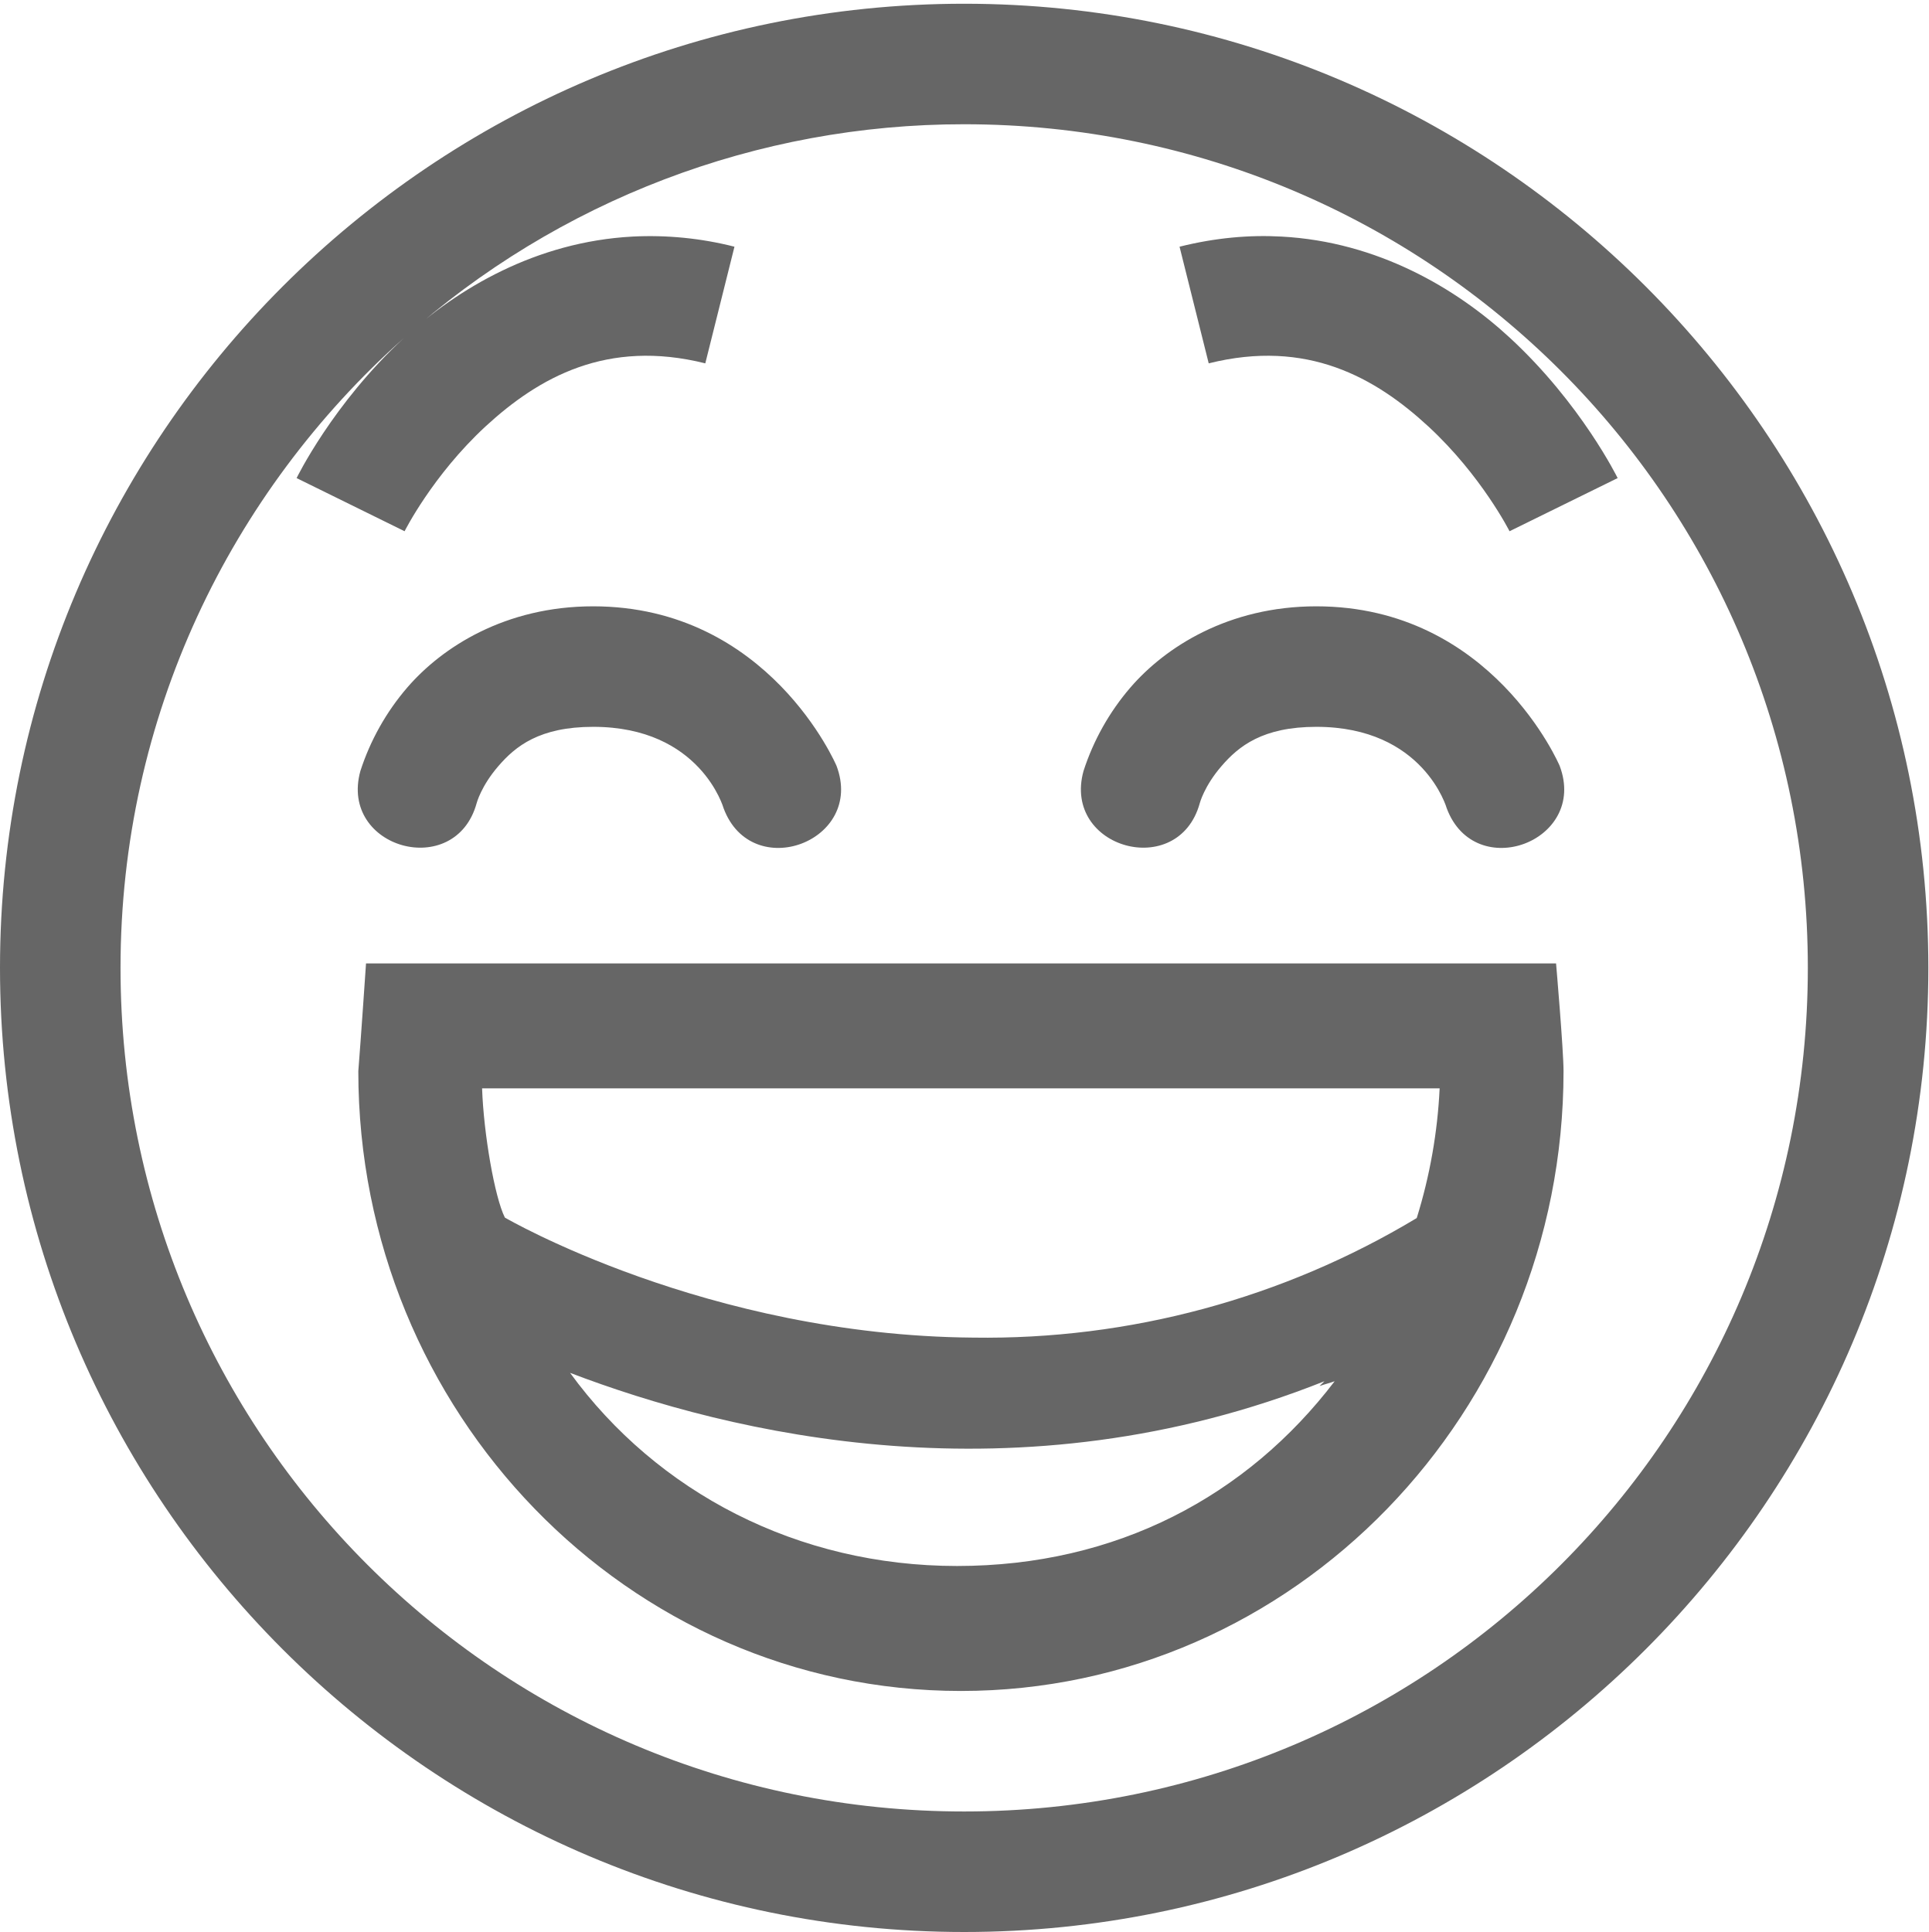
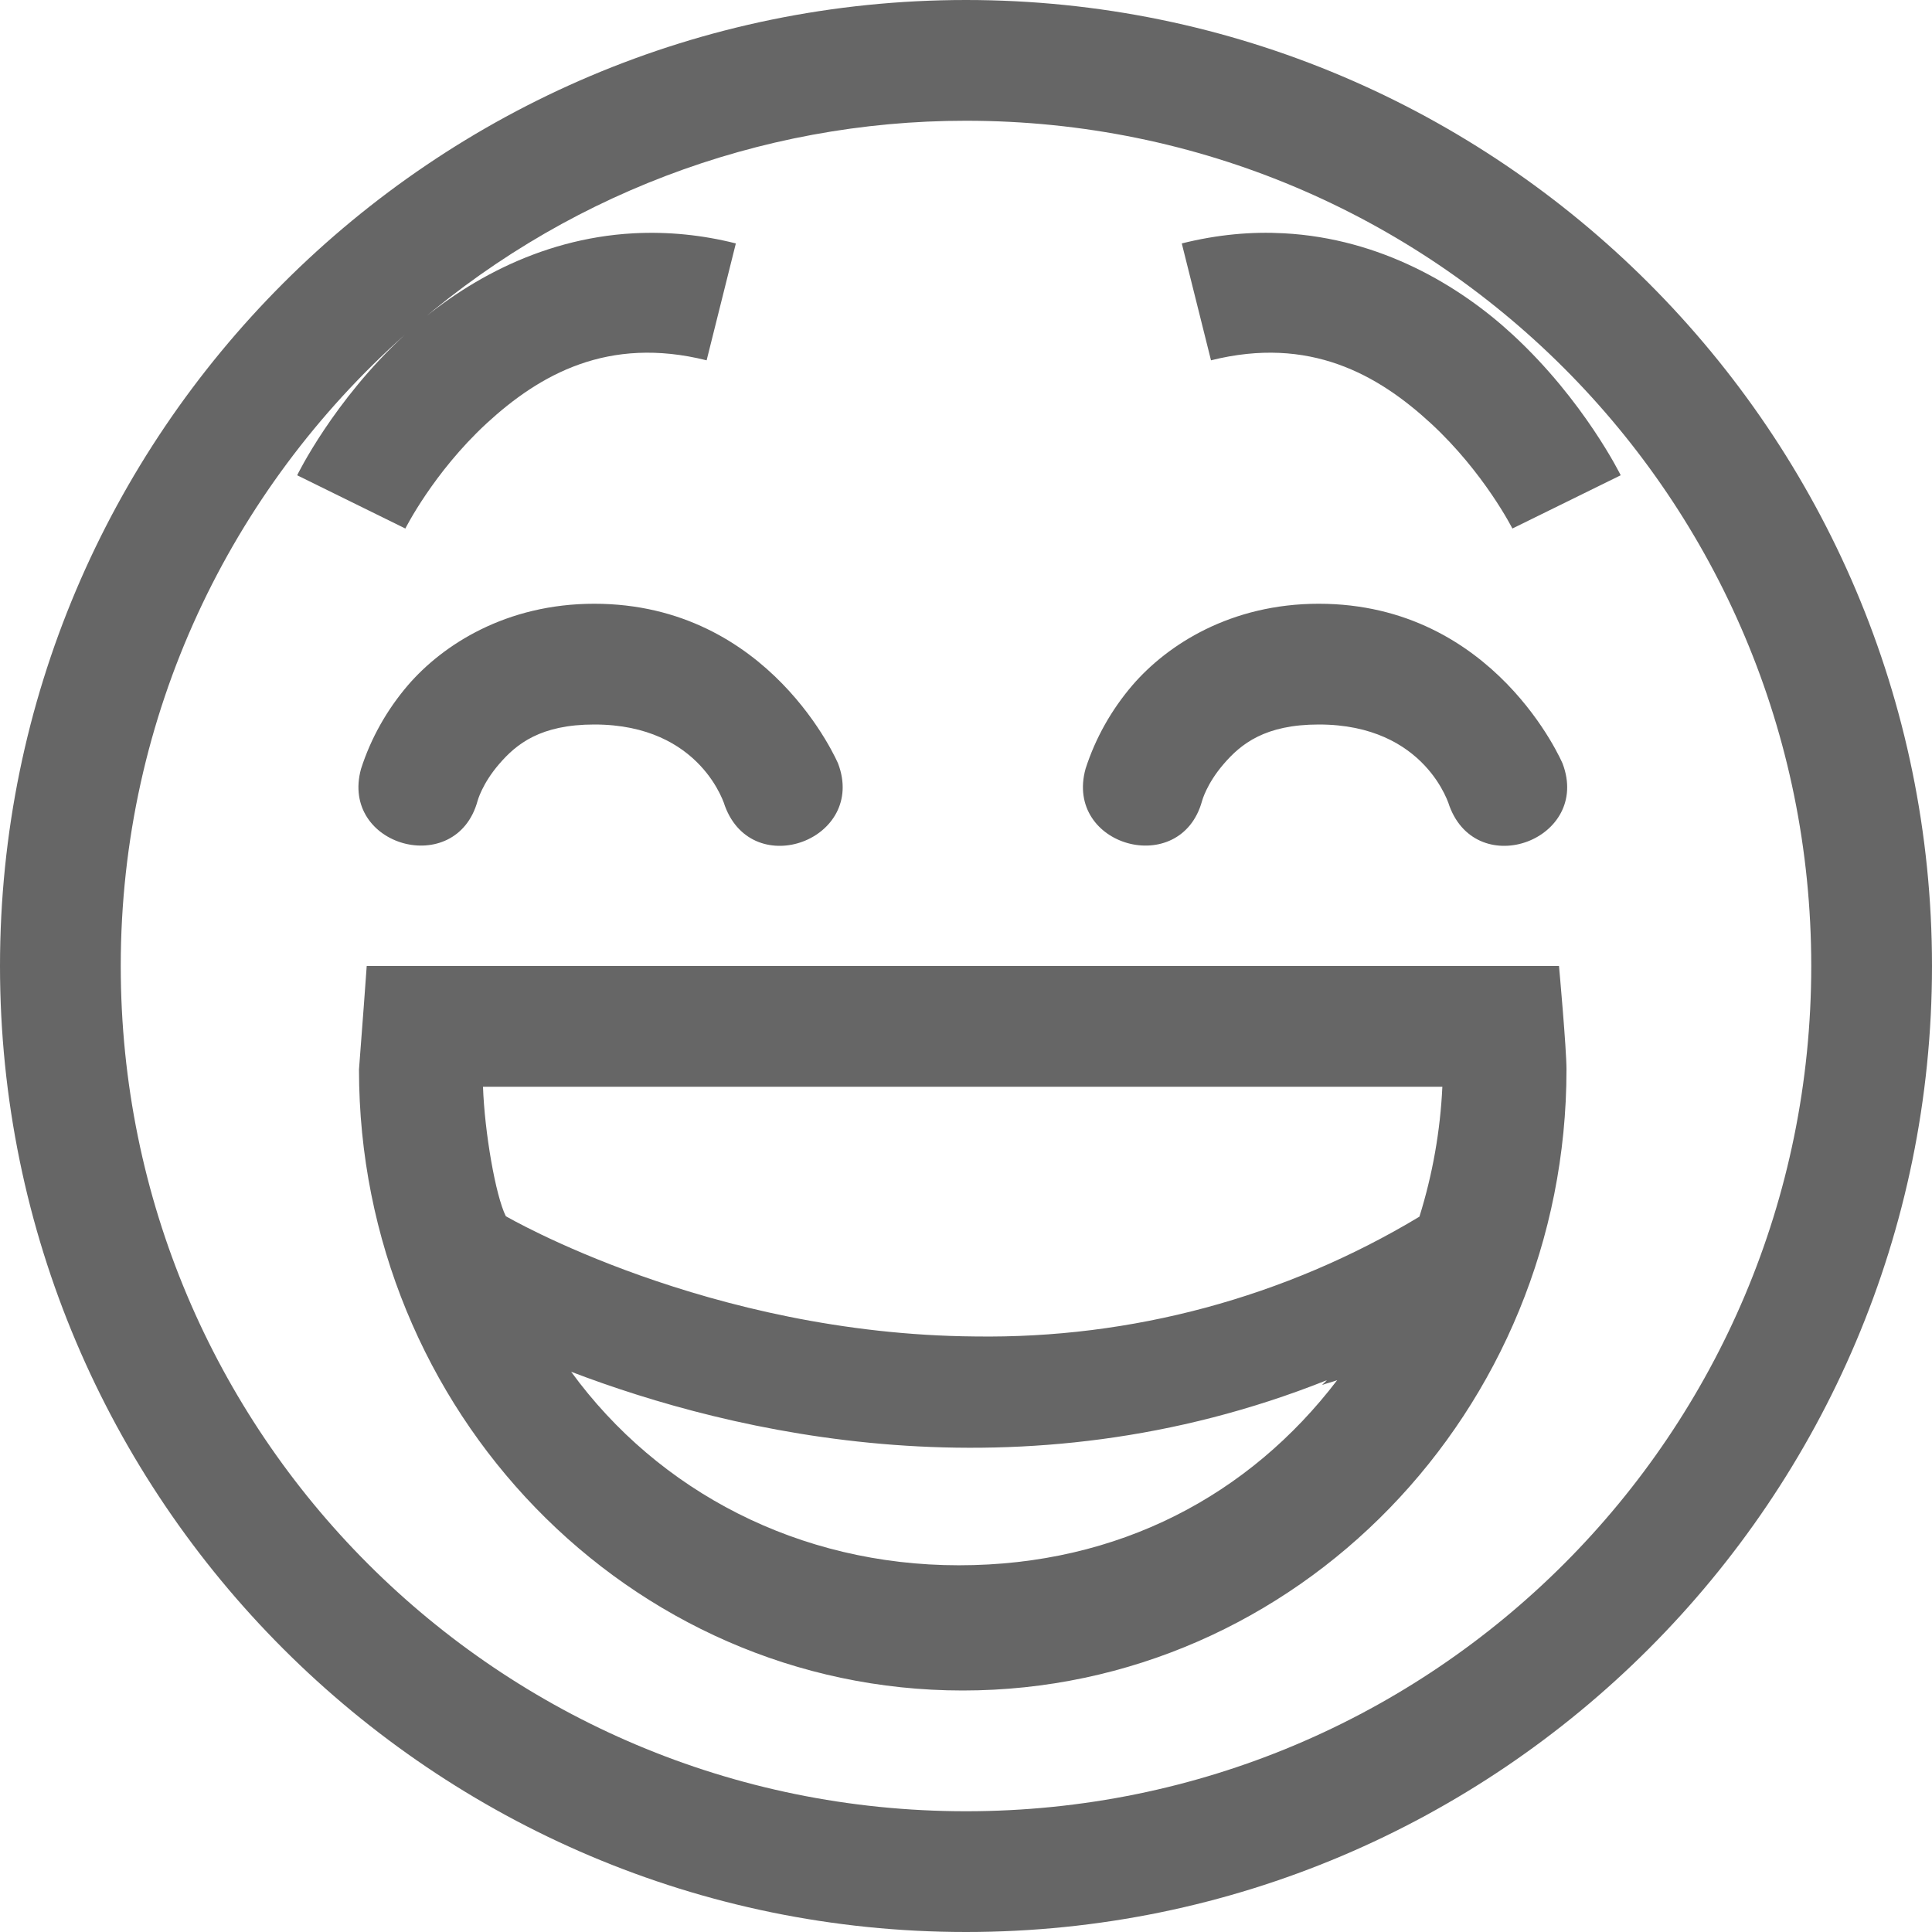
- <svg xmlns="http://www.w3.org/2000/svg" height="16.031" width="16" id="svg2" version="1.1">
-   <defs id="defs10" />
-   <g color="#bebebe" transform="translate(-1048 -73.969)" id="g4">
-     <path d="M1056 74c-4.412 0-8 3.588-8 8s3.588 8 8 8 8-3.588 8-8-3.588-8-8-8zm0 1c3.872 0 7 3.128 7 7s-3.128 7-7 7-7-3.128-7-7c0-2.083.912-3.945 2.352-5.227A6.965 6.965 0 0 1 1056 75zm-4.648 1.773c-.592.546-.891 1.163-.891 1.163l.896.441s.231-.462.672-.87c.441-.406 1.007-.727 1.823-.523l.242-.968a2.841 2.841 0 0 0-.846-.084c-.8.043-1.453.432-1.896.841zm7.28-.841c-.266-.015-.549.01-.845.084l.242.968c.816-.204 1.382.117 1.823.524.44.407.673.869.673.869l.897-.441s-.302-.617-.893-1.163c-.443-.41-1.097-.798-1.896-.841zm-5.71 3.068c-.73 0-1.254.339-1.543.674a2.01 2.01 0 0 0-.389.693c-.177.643.788.91.965.266 0 0 .037-.142.18-.307.142-.165.341-.326.787-.326.891 0 1.082.676 1.082.676.234.626 1.173.274.937-.352 0 0-.56-1.324-2.02-1.324zm6 0c-.73 0-1.254.339-1.543.674a2.01 2.01 0 0 0-.389.693c-.177.643.788.91.965.266 0 0 .037-.142.18-.307.142-.165.341-.326.787-.326.891 0 1.082.676 1.082.676.234.626 1.173.274.937-.352 0 0-.56-1.324-2.02-1.324zm-7.885 2.963s-.043.633-.064.894c0 2.827 2.236 5.143 5 5.143s5-2.316 5-5.143c0-.174-.062-.894-.062-.894zM1052 83h7.945a4.31 4.31 0 0 1-.19 1.076 6.94 6.94 0 0 1-3.68.992c-2.212-.018-3.886-.996-3.886-.996-.085-.17-.176-.696-.189-1.072zm.729 2.36c1.33.508 3.714 1.084 6.26.07-.013.015-.028.026-.04.04.04-.015.085-.025.125-.04-.726.952-1.809 1.533-3.133 1.533-1.323 0-2.488-.61-3.212-1.604z" fill="#666" overflow="visible" style="marker:none" id="path6" />
+ <svg xmlns="http://www.w3.org/2000/svg" height="16" width="16" version="1.1" id="svg1">
+   <defs id="defs1" />
+   <g color="#bebebe" transform="translate(-1048,-74)" id="g1" style="fill:#666666;fill-opacity:1">
+     <path d="m 1056,74 c -4.412,0 -8,3.588 -8,8 0,4.412 3.588,8 8,8 4.412,0 8,-3.588 8,-8 0,-4.412 -3.588,-8 -8,-8 z m 0,1 c 3.872,0 7,3.128 7,7 0,3.872 -3.128,7 -7,7 -3.872,0 -7,-3.128 -7,-7 0,-2.083 0.912,-3.945 2.352,-5.227 1.278,-1.143 2.933,-1.774 4.648,-1.773 z m -4.648,1.773 c -0.592,0.546 -0.891,1.163 -0.891,1.163 l 0.896,0.441 c 0,0 0.231,-0.462 0.672,-0.87 0.441,-0.406 1.007,-0.727 1.823,-0.523 l 0.242,-0.968 c -0.276,-0.07 -0.561,-0.099 -0.846,-0.084 -0.8,0.043 -1.453,0.432 -1.896,0.841 z m 7.28,-0.841 c -0.266,-0.015 -0.549,0.01 -0.845,0.084 l 0.242,0.968 c 0.816,-0.204 1.382,0.117 1.823,0.524 0.44,0.407 0.673,0.869 0.673,0.869 l 0.897,-0.441 c 0,0 -0.302,-0.617 -0.893,-1.163 -0.443,-0.41 -1.097,-0.798 -1.896,-0.841 z m -5.71,3.068 c -0.73,0 -1.254,0.339 -1.543,0.674 -0.174,0.203 -0.307,0.438 -0.389,0.693 -0.177,0.643 0.788,0.91 0.965,0.266 0,0 0.037,-0.142 0.18,-0.307 0.142,-0.165 0.341,-0.326 0.787,-0.326 0.891,0 1.082,0.676 1.082,0.676 0.234,0.626 1.173,0.274 0.937,-0.352 0,0 -0.56,-1.324 -2.02,-1.324 z m 6,0 c -0.73,0 -1.254,0.339 -1.543,0.674 -0.174,0.203 -0.307,0.438 -0.389,0.693 -0.177,0.643 0.788,0.91 0.965,0.266 0,0 0.037,-0.142 0.18,-0.307 0.142,-0.165 0.341,-0.326 0.787,-0.326 0.891,0 1.082,0.676 1.082,0.676 0.234,0.626 1.173,0.274 0.937,-0.352 0,0 -0.56,-1.324 -2.02,-1.324 z m -7.885,3 c 0,0 -0.043,0.596 -0.064,0.857 0,2.827 2.236,5.143 5,5.143 2.764,0 5,-2.316 5,-5.143 0,-0.174 -0.062,-0.857 -0.062,-0.857 z m 0.963,1 h 7.945 c -0.017,0.365 -0.081,0.727 -0.19,1.076 -1.11,0.668 -2.385,1.011 -3.68,0.992 -2.212,-0.018 -3.886,-0.996 -3.886,-0.996 -0.085,-0.17 -0.176,-0.696 -0.189,-1.072 z m 0.729,2.36 c 1.33,0.508 3.714,1.084 6.26,0.07 -0.013,0.015 -0.028,0.026 -0.04,0.04 0.04,-0.015 0.085,-0.025 0.125,-0.04 -0.726,0.952 -1.809,1.533 -3.133,1.533 -1.323,0 -2.488,-0.61 -3.212,-1.604 z" fill="#666" overflow="visible" style="fill:#666666;marker:none;fill-opacity:1" id="path1" />
  </g>
</svg>
